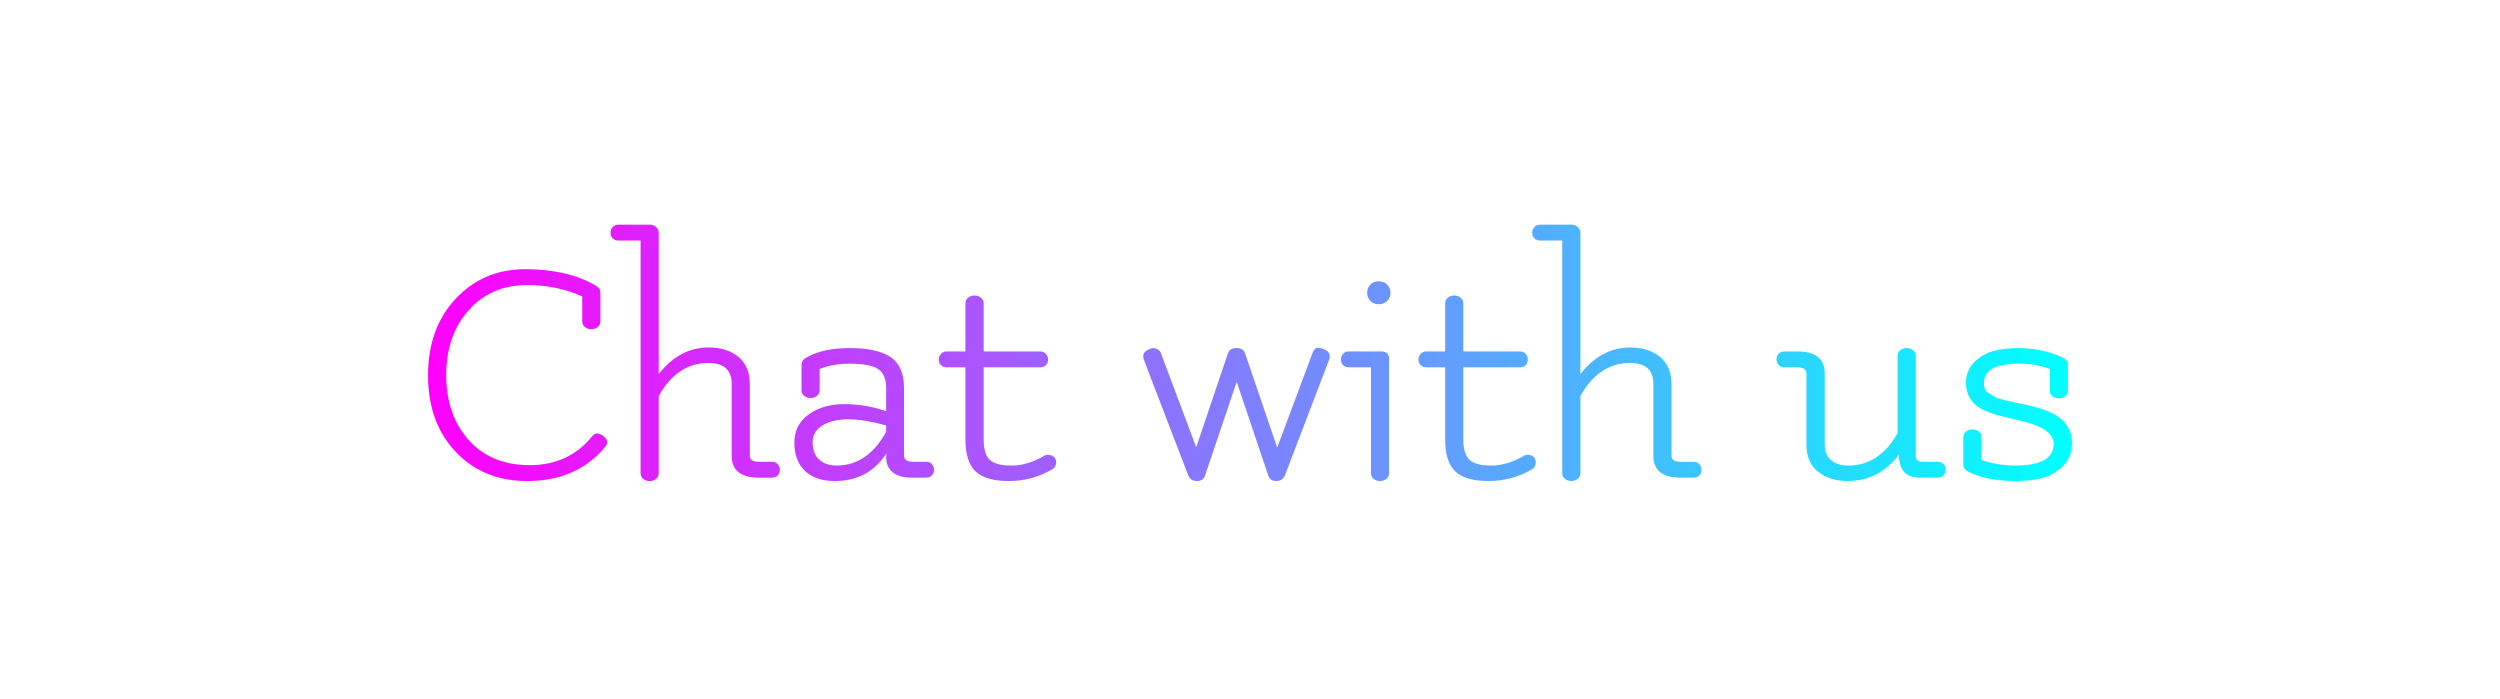
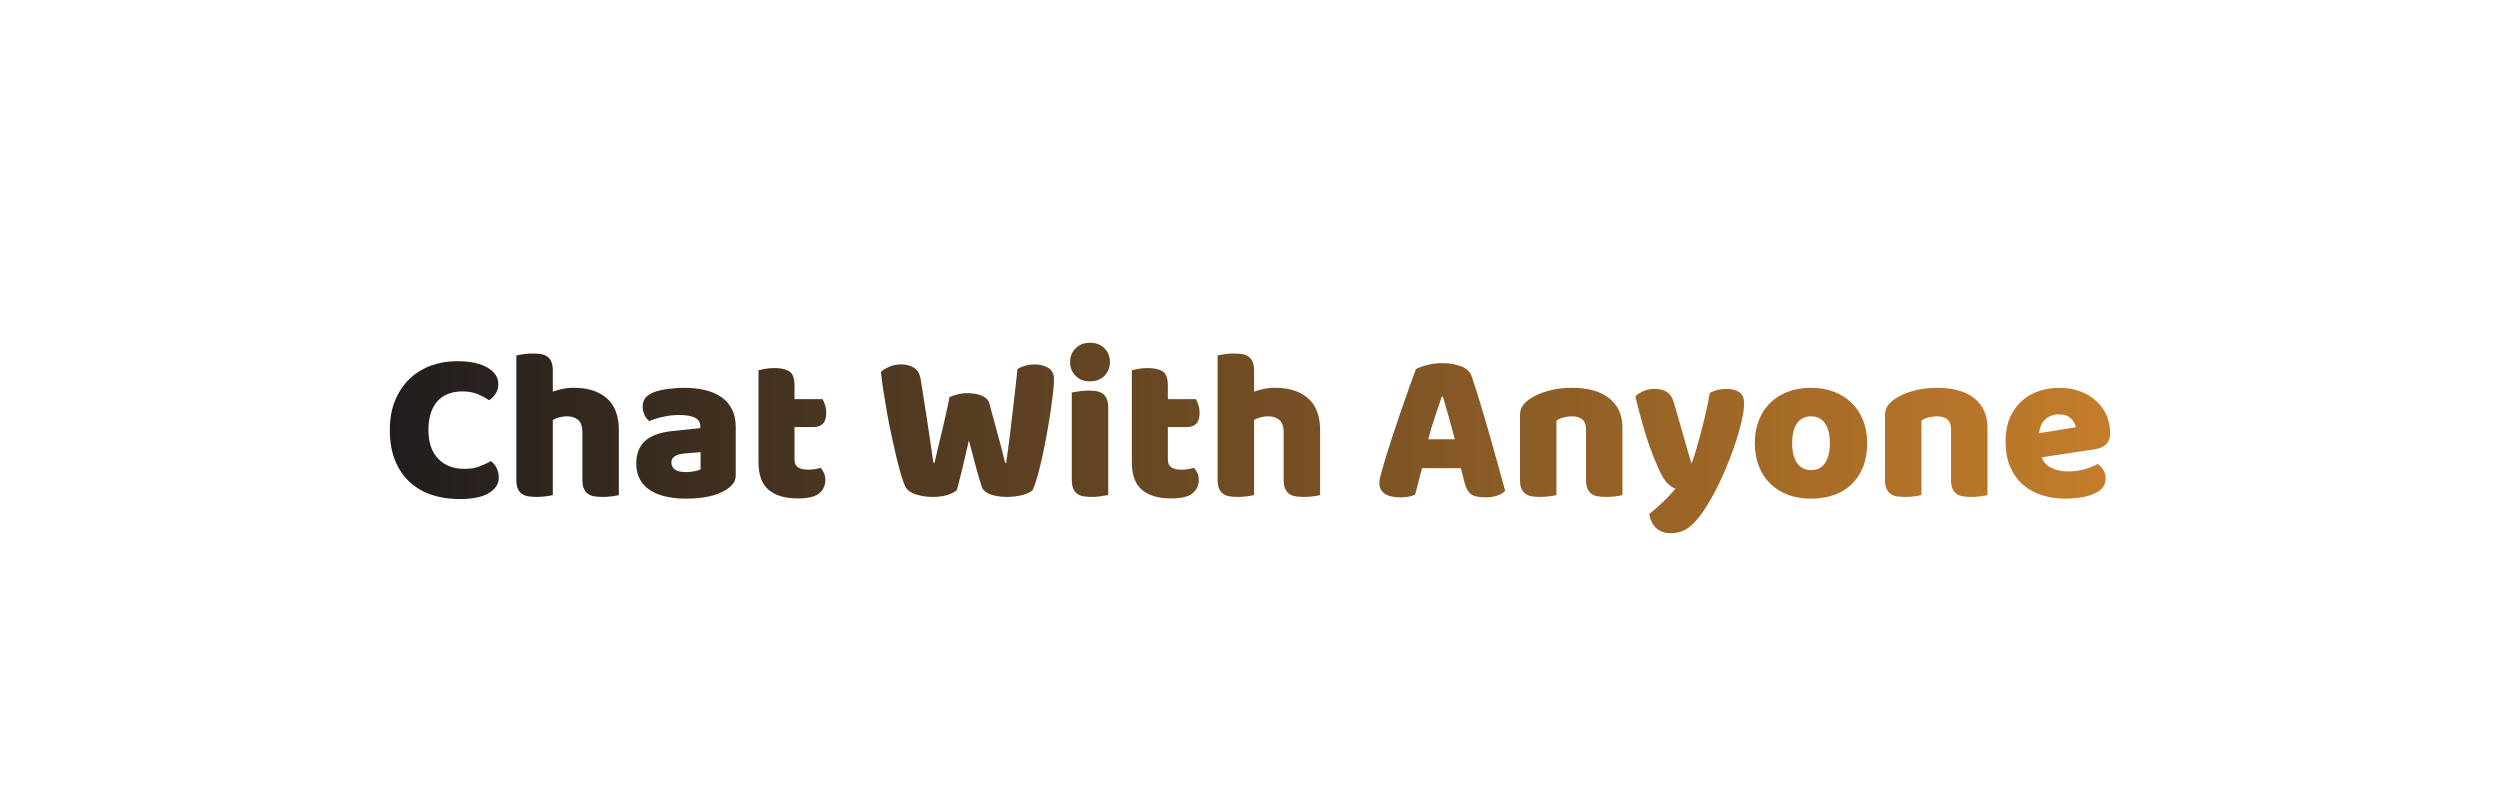
- <svg xmlns="http://www.w3.org/2000/svg" width="251.96px" height="70.44px" viewBox="124.02 39.78 251.96 70.44" style="background: none;" preserveAspectRatio="xMidYMid">
+ <svg xmlns="http://www.w3.org/2000/svg" width="396.36px" height="126.84px" viewBox="51.82 11.58 396.36 126.84" style="background: rgb(252, 250, 250);" preserveAspectRatio="xMidYMid">
  <defs>
    <linearGradient id="editing-gradient-gradient" x1="0" x2="1" y1="0.5" y2="0.5" gradientUnits="objectBoundingBox">
-       <stop offset="0" stop-color="#f0f" />
-       <stop offset="1" stop-color="#0ff" />
+       <stop offset="0" stop-color="#201d1d" />
+       <stop offset="1" stop-color="#c47d2a" />
    </linearGradient>
  </defs>
  <g>
-     <g transform="translate(165.56, 87.92)">
-       <path d="M18.09-4.11L18.09-4.11L18.09-4.11Q18.33-4.45 18.63-4.45L18.63-4.45L18.63-4.45Q18.94-4.45 19.30-4.17L19.30-4.17L19.30-4.17Q19.65-3.88 19.65-3.60L19.65-3.60L19.65-3.60Q19.65-3.33 19.45-3.09L19.45-3.09L19.45-3.09Q16.59 0.34 11.59 0.34L11.59 0.34L11.59 0.34Q7.17 0.34 4.39-2.60L4.39-2.60L4.39-2.60Q1.60-5.54 1.60-10.30L1.60-10.30L1.60-10.30Q1.60-15.06 4.39-18.04L4.39-18.04L4.39-18.04Q7.17-21.01 11.41-21.01L11.41-21.01L11.41-21.01Q15.64-21.01 18.46-19.38L18.46-19.38L18.46-19.38Q18.97-19.11 18.97-18.67L18.97-18.67L18.97-15.74L18.97-15.74Q18.97-15.40 18.70-15.18L18.70-15.18L18.70-15.18Q18.43-14.96 18.05-14.96L18.05-14.96L18.05-14.96Q17.68-14.96 17.41-15.18L17.41-15.18L17.41-15.18Q17.14-15.40 17.14-15.74L17.14-15.74L17.14-18.26L17.14-18.26Q14.62-19.41 11.59-19.41L11.59-19.41L11.59-19.41Q7.96-19.41 5.70-16.88L5.70-16.88L5.70-16.88Q3.43-14.35 3.43-10.34L3.43-10.34L3.43-10.34Q3.43-6.32 5.70-3.79L5.70-3.79L5.70-3.79Q7.96-1.26 11.85-1.26L11.85-1.26L11.85-1.26Q15.74-1.26 18.09-4.11ZM24.85-8.23L24.85-0.44L24.85-0.44Q24.85-0.10 24.58 0.12L24.58 0.12L24.58 0.12Q24.31 0.34 23.94 0.34L23.94 0.34L23.94 0.34Q23.56 0.34 23.29 0.12L23.29 0.12L23.29 0.12Q23.02-0.10 23.02-0.44L23.02-0.44L23.02-23.90L20.77-23.90L20.77-23.90Q20.43-23.90 20.21-24.12L20.21-24.12L20.21-24.12Q19.99-24.34 19.99-24.68L19.99-24.68L19.99-24.68Q19.99-25.02 20.21-25.26L20.21-25.26L20.21-25.26Q20.43-25.50 20.77-25.50L20.77-25.50L23.97-25.50L23.97-25.50Q24.31-25.50 24.58-25.26L24.58-25.26L24.58-25.26Q24.85-25.02 24.85-24.68L24.85-24.68L24.85-10.44L24.85-10.44Q26.96-13.12 29.85-13.12L29.85-13.12L29.85-13.12Q31.76-13.12 32.90-12.16L32.90-12.16L32.90-12.16Q34.03-11.19 34.03-9.45L34.03-9.45L34.03-2.21L34.03-2.21Q34.03-1.60 34.95-1.60L34.95-1.60L36.28-1.60L36.28-1.60Q36.62-1.60 36.84-1.36L36.84-1.36L36.84-1.36Q37.06-1.12 37.06-0.78L37.06-0.78L37.06-0.78Q37.06-0.44 36.84-0.22L36.84-0.22L36.84-0.22Q36.62 0 36.28 0L36.28 0L34.95 0L34.95 0Q32.20 0 32.20-2.21L32.20-2.21L32.20-9.45L32.20-9.45Q32.20-11.56 29.85-11.56L29.85-11.56L29.85-11.56Q26.72-11.56 24.85-8.23L24.85-8.23ZM47.77-4.62L47.77-5.27L47.77-5.27Q45.53-5.88 43.95-5.88L43.95-5.88L43.95-5.88Q42.36-5.88 41.36-5.27L41.36-5.27L41.36-5.27Q40.36-4.66 40.36-3.55L40.36-3.55L40.36-3.55Q40.36-2.45 41.00-1.84L41.00-1.84L41.00-1.84Q41.65-1.22 42.77-1.22L42.77-1.22L42.77-1.22Q45.90-1.22 47.77-4.62L47.77-4.62ZM50.49-1.60L50.49-1.60L51.82-1.60L51.82-1.60Q52.16-1.60 52.38-1.36L52.38-1.36L52.38-1.36Q52.60-1.12 52.60-0.78L52.60-0.78L52.60-0.78Q52.60-0.44 52.38-0.22L52.38-0.22L52.38-0.22Q52.16 0 51.82 0L51.82 0L50.32 0L50.32 0Q49.10 0 48.43-0.54L48.43-0.54L48.43-0.54Q47.77-1.09 47.77-2.07L47.77-2.07L47.77-2.07Q47.77-2.24 47.80-2.45L47.80-2.45L47.80-2.45Q46.00 0.34 42.57 0.34L42.57 0.34L42.57 0.34Q40.66 0.34 39.59-0.68L39.59-0.68L39.59-0.68Q38.52-1.70 38.52-3.52L38.52-3.52L38.52-3.52Q38.52-5.34 39.97-6.38L39.97-6.38L39.97-6.38Q41.41-7.41 43.57-7.41L43.57-7.41L43.57-7.41Q45.73-7.41 47.77-6.70L47.77-6.70L47.77-9.04L47.77-9.04Q47.77-10.68 46.58-11.15L46.58-11.15L46.58-11.15Q45.66-11.49 44.05-11.49L44.05-11.49L44.05-11.49Q42.43-11.49 41.07-10.95L41.07-10.95L41.07-8.81L41.07-8.81Q41.07-8.47 40.80-8.25L40.80-8.25L40.80-8.25Q40.53-8.02 40.15-8.02L40.15-8.02L40.15-8.02Q39.78-8.02 39.51-8.25L39.51-8.25L39.51-8.25Q39.24-8.47 39.24-8.81L39.24-8.81L39.24-11.39L39.24-11.39Q39.24-11.83 39.68-12.07L39.68-12.07L39.68-12.07Q41.34-13.06 44.10-13.06L44.10-13.06L44.10-13.06Q46.85-13.06 48.21-12.16L48.21-12.16L48.21-12.16Q49.57-11.25 49.57-9.04L49.57-9.04L49.57-2.24L49.57-2.24Q49.57-1.60 50.49-1.60ZM63.65-2.18L63.65-2.18Q63.92-2.35 64.28-2.28L64.28-2.28L64.28-2.28Q64.63-2.21 64.77-1.99L64.77-1.99L64.77-1.99Q64.91-1.77 64.91-1.60L64.91-1.60L64.91-1.60Q64.91-1.09 64.53-0.85L64.53-0.85L64.53-0.85Q62.49 0.34 60.15 0.34L60.15 0.34L60.15 0.34Q57.80 0.34 56.78-0.63L56.78-0.63L56.78-0.63Q55.76-1.60 55.76-3.84L55.76-3.84L55.76-11.12L53.86-11.12L53.86-11.12Q53.52-11.12 53.30-11.34L53.30-11.34L53.30-11.34Q53.07-11.56 53.07-11.90L53.07-11.90L53.07-11.90Q53.07-12.24 53.30-12.48L53.30-12.48L53.30-12.48Q53.52-12.72 53.86-12.72L53.86-12.72L55.76-12.72L55.76-17.58L55.76-17.58Q55.76-17.92 56.03-18.14L56.03-18.14L56.03-18.14Q56.30-18.36 56.68-18.36L56.68-18.36L56.68-18.36Q57.05-18.36 57.32-18.14L57.32-18.14L57.32-18.14Q57.60-17.92 57.60-17.58L57.60-17.58L57.60-12.72L63.31-12.72L63.31-12.72Q63.65-12.72 63.87-12.48L63.87-12.48L63.87-12.48Q64.09-12.24 64.09-11.90L64.09-11.90L64.09-11.90Q64.09-11.56 63.87-11.34L63.87-11.34L63.87-11.34Q63.65-11.12 63.31-11.12L63.31-11.12L57.60-11.12L57.60-3.84L57.60-3.84Q57.60-2.41 58.19-1.82L58.19-1.82L58.19-1.82Q58.79-1.22 60.40-1.22L60.40-1.22L60.40-1.22Q62.02-1.22 63.65-2.18L63.65-2.18ZM92.41-11.87L87.99-0.31L87.99-0.31Q87.75 0.34 87.09 0.34L87.09 0.34L87.09 0.34Q86.43 0.34 86.26-0.27L86.26-0.27L83.10-9.66L79.93-0.27L79.93-0.27Q79.76 0.34 79.10 0.34L79.10 0.34L79.10 0.34Q78.44 0.34 78.20-0.27L78.20-0.27L73.75-11.87L73.75-11.87Q73.68-12.04 73.68-12.21L73.68-12.21L73.68-12.21Q73.68-12.72 74.29-12.95L74.29-12.95L74.29-12.95Q74.49-13.06 74.73-13.06L74.73-13.06L74.73-13.06Q75.28-12.99 75.45-12.58L75.45-12.58L79.02-3.06L82.21-12.51L82.21-12.51Q82.38-13.06 83.08-13.06L83.08-13.06L83.08-13.06Q83.78-13.06 83.95-12.51L83.95-12.51L87.18-3.03L90.75-12.58L90.75-12.58Q90.95-13.09 91.27-13.09L91.27-13.09L91.27-13.09Q91.60-13.09 91.87-12.95L91.87-12.95L91.87-12.95Q92.48-12.72 92.48-12.21L92.48-12.21L92.48-12.21Q92.48-12.04 92.41-11.87L92.41-11.87ZM98.46-11.93L98.46-0.44L98.46-0.44Q98.46-0.10 98.19 0.12L98.19 0.12L98.19 0.12Q97.92 0.34 97.55 0.34L97.55 0.34L97.55 0.34Q97.17 0.34 96.90 0.12L96.90 0.12L96.90 0.12Q96.63-0.10 96.63-0.44L96.63-0.44L96.63-11.12L94.38-11.12L94.38-11.12Q94.04-11.12 93.82-11.34L93.82-11.34L93.82-11.34Q93.60-11.56 93.60-11.90L93.60-11.90L93.60-11.90Q93.60-12.24 93.82-12.48L93.82-12.48L93.82-12.48Q94.04-12.72 94.38-12.72L94.38-12.72L97.68-12.72L97.68-12.72Q98.46-12.72 98.46-11.93L98.46-11.93ZM96.56-17.82L96.56-17.82L96.56-17.82Q96.25-18.16 96.25-18.63L96.25-18.63L96.25-18.63Q96.25-19.11 96.56-19.45L96.56-19.45L96.56-19.45Q96.87-19.79 97.41-19.79L97.41-19.79L97.41-19.79Q97.95-19.79 98.28-19.45L98.28-19.45L98.28-19.45Q98.60-19.11 98.60-18.63L98.60-18.63L98.60-18.63Q98.60-18.16 98.28-17.82L98.28-17.82L98.28-17.82Q97.95-17.48 97.41-17.48L97.41-17.48L97.41-17.48Q96.87-17.48 96.56-17.82ZM112.00-2.18L112.00-2.18Q112.27-2.35 112.63-2.28L112.63-2.28L112.63-2.28Q112.98-2.21 113.12-1.99L113.12-1.99L113.12-1.99Q113.25-1.77 113.25-1.60L113.25-1.60L113.25-1.60Q113.25-1.09 112.88-0.85L112.88-0.85L112.88-0.85Q110.84 0.34 108.49 0.34L108.49 0.34L108.49 0.34Q106.15 0.34 105.13-0.63L105.13-0.63L105.13-0.63Q104.11-1.60 104.11-3.84L104.11-3.84L104.11-11.12L102.20-11.12L102.20-11.12Q101.86-11.12 101.64-11.34L101.64-11.34L101.64-11.34Q101.42-11.56 101.42-11.90L101.42-11.90L101.42-11.90Q101.42-12.24 101.64-12.48L101.64-12.48L101.64-12.48Q101.86-12.72 102.20-12.72L102.20-12.72L104.11-12.72L104.11-17.58L104.11-17.58Q104.11-17.92 104.38-18.14L104.38-18.14L104.38-18.14Q104.65-18.36 105.03-18.36L105.03-18.36L105.03-18.36Q105.40-18.36 105.67-18.14L105.67-18.14L105.67-18.14Q105.94-17.92 105.94-17.58L105.94-17.58L105.94-12.72L111.66-12.72L111.66-12.72Q112.00-12.72 112.22-12.48L112.22-12.48L112.22-12.48Q112.44-12.24 112.44-11.90L112.44-11.90L112.44-11.90Q112.44-11.56 112.22-11.34L112.22-11.34L112.22-11.34Q112.00-11.12 111.66-11.12L111.66-11.12L105.94-11.12L105.94-3.84L105.94-3.84Q105.94-2.41 106.54-1.82L106.54-1.82L106.54-1.82Q107.13-1.22 108.75-1.22L108.75-1.22L108.75-1.22Q110.36-1.22 112.00-2.18L112.00-2.18ZM117.74-8.23L117.74-0.44L117.74-0.44Q117.74-0.10 117.47 0.12L117.47 0.12L117.47 0.12Q117.20 0.34 116.82 0.34L116.82 0.34L116.82 0.34Q116.45 0.34 116.18 0.12L116.18 0.12L116.18 0.12Q115.91-0.10 115.91-0.44L115.91-0.44L115.91-23.90L113.66-23.90L113.66-23.90Q113.32-23.90 113.10-24.12L113.10-24.12L113.10-24.12Q112.88-24.34 112.88-24.68L112.88-24.68L112.88-24.68Q112.88-25.02 113.10-25.26L113.10-25.26L113.10-25.26Q113.32-25.50 113.66-25.50L113.66-25.50L116.86-25.50L116.86-25.50Q117.20-25.50 117.47-25.26L117.47-25.26L117.47-25.26Q117.74-25.02 117.74-24.68L117.74-24.68L117.74-10.44L117.74-10.44Q119.85-13.12 122.74-13.12L122.74-13.12L122.74-13.12Q124.64-13.12 125.78-12.16L125.78-12.16L125.78-12.16Q126.92-11.19 126.92-9.45L126.92-9.45L126.92-2.21L126.92-2.21Q126.92-1.60 127.84-1.60L127.84-1.60L129.17-1.60L129.17-1.60Q129.51-1.60 129.73-1.36L129.73-1.36L129.73-1.36Q129.95-1.12 129.95-0.78L129.95-0.78L129.95-0.78Q129.95-0.44 129.73-0.22L129.73-0.22L129.73-0.22Q129.51 0 129.17 0L129.17 0L127.84 0L127.84 0Q125.09 0 125.09-2.21L125.09-2.21L125.09-9.45L125.09-9.45Q125.09-11.56 122.74-11.56L122.74-11.56L122.74-11.56Q119.61-11.56 117.74-8.23L117.74-8.23ZM152.18-1.60L152.18-1.60L153.78-1.60L153.78-1.60Q154.12-1.60 154.34-1.38L154.34-1.38L154.34-1.38Q154.56-1.16 154.56-0.82L154.56-0.82L154.56-0.82Q154.56-0.48 154.34-0.24L154.34-0.24L154.34-0.24Q154.12 0 153.78 0L153.78 0L151.95 0L151.95 0Q149.84 0 149.84-2.31L149.84-2.31L149.84-2.31Q147.80 0.34 144.70 0.34L144.70 0.34L144.70 0.34Q142.87 0.34 141.69-0.60L141.69-0.60L141.69-0.60Q140.52-1.53 140.52-3.33L140.52-3.33L140.52-10.47L140.52-10.47Q140.52-11.12 139.60-11.12L139.60-11.12L138.28-11.12L138.28-11.12Q137.94-11.12 137.72-11.36L137.72-11.36L137.72-11.36Q137.50-11.59 137.50-11.93L137.50-11.93L137.50-11.93Q137.50-12.27 137.72-12.50L137.72-12.50L137.72-12.50Q137.94-12.72 138.28-12.72L138.28-12.72L139.60-12.72L139.60-12.72Q142.36-12.72 142.36-10.51L142.36-10.51L142.36-3.33L142.36-3.33Q142.36-2.31 142.99-1.77L142.99-1.77L142.99-1.77Q143.62-1.22 144.74-1.22L144.74-1.22L144.74-1.22Q147.87-1.22 149.70-4.49L149.70-4.49L149.70-12.27L149.70-12.27Q149.70-12.61 149.97-12.84L149.97-12.84L149.97-12.84Q150.25-13.06 150.62-13.06L150.62-13.06L150.62-13.06Q150.99-13.06 151.27-12.84L151.27-12.84L151.27-12.84Q151.54-12.61 151.54-12.27L151.54-12.27L151.54-2.24L151.54-2.24Q151.54-1.60 152.18-1.60ZM156.33-1.33L156.33-1.33L156.33-4.08L156.33-4.08Q156.33-4.42 156.60-4.64L156.60-4.64L156.60-4.64Q156.88-4.86 157.25-4.86L157.25-4.86L157.25-4.86Q157.62-4.86 157.90-4.64L157.90-4.64L157.90-4.64Q158.17-4.42 158.17-4.08L158.17-4.08L158.17-1.77L158.17-1.77Q159.80-1.22 161.57-1.22L161.57-1.22L161.57-1.22Q165.44-1.22 165.44-3.40L165.44-3.40L165.44-3.40Q165.44-5.03 161.81-5.81L161.81-5.81L161.81-5.81Q161.64-5.85 161.06-5.98L161.06-5.98L161.06-5.98Q160.48-6.12 160.11-6.21L160.11-6.21L160.11-6.21Q159.73-6.29 158.87-6.61L158.87-6.61L158.87-6.61Q158.00-6.94 157.62-7.28L157.62-7.28L157.62-7.28Q156.60-8.19 156.60-9.54L156.60-9.54L156.60-9.54Q156.60-10.88 157.50-11.71L157.50-11.71L157.50-11.71Q158.41-12.55 159.49-12.80L159.49-12.80L159.49-12.80Q160.58-13.06 161.87-13.06L161.87-13.06L161.87-13.06Q164.25-13.06 166.26-12.14L166.26-12.14L166.26-12.14Q166.87-11.87 166.87-11.39L166.87-11.39L166.87-8.77L166.87-8.77Q166.87-8.43 166.60-8.21L166.60-8.21L166.60-8.21Q166.33-7.99 165.95-7.99L165.95-7.99L165.95-7.99Q165.58-7.99 165.31-8.21L165.31-8.21L165.31-8.21Q165.04-8.43 165.04-8.77L165.04-8.77L165.04-10.95L165.04-10.95Q163.68-11.49 161.87-11.49L161.87-11.49L161.87-11.49Q158.41-11.49 158.41-9.52L158.41-9.52L158.41-9.52Q158.41-8.81 158.87-8.53L158.87-8.53L158.87-8.53Q159.32-8.26 159.54-8.13L159.54-8.13L159.54-8.13Q159.77-7.99 160.34-7.85L160.34-7.85L160.34-7.85Q161.16-7.65 162.01-7.48L162.01-7.48L162.01-7.48Q162.86-7.31 163.40-7.17L163.40-7.17L163.40-7.17Q163.95-7.04 164.78-6.72L164.78-6.72L164.78-6.72Q165.61-6.39 166.09-5.98L166.09-5.98L166.09-5.98Q167.28-5.03 167.28-3.50L167.28-3.50L167.28-3.50Q167.28-1.97 166.28-1.07L166.28-1.07L166.28-1.07Q165.27-0.17 164.10 0.09L164.10 0.09L164.10 0.09Q162.93 0.34 161.57 0.34L161.57 0.34L161.57 0.34Q158.88 0.34 156.94-0.54L156.94-0.54L156.94-0.54Q156.33-0.82 156.33-1.33Z" fill="url(#editing-gradient-gradient)" />
+     <g transform="translate(112.435, 90.095)">
+       <path d="M12.72-16.46L12.72-16.46L12.72-16.46Q10.10-16.46 8.70-14.86L8.70-14.86L8.70-14.86Q7.31-13.26 7.31-10.34L7.31-10.34L7.31-10.34Q7.31-7.38 8.86-5.78L8.86-5.78L8.86-5.78Q10.40-4.18 13.02-4.18L13.02-4.18L13.02-4.18Q14.42-4.18 15.39-4.56L15.39-4.56L15.39-4.56Q16.35-4.93 17.24-5.41L17.24-5.41L17.24-5.41Q17.82-4.93 18.14-4.27L18.14-4.27L18.14-4.27Q18.46-3.60 18.46-2.72L18.46-2.72L18.46-2.72Q18.46-1.33 16.92-0.36L16.92-0.36L16.92-0.36Q15.37 0.61 12.21 0.61L12.21 0.61L12.21 0.61Q9.93 0.61 7.92-0.03L7.92-0.03L7.92-0.03Q5.92-0.68 4.42-2.02L4.42-2.02L4.42-2.02Q2.92-3.37 2.06-5.42L2.06-5.42L2.06-5.42Q1.19-7.48 1.19-10.34L1.19-10.34L1.19-10.34Q1.19-12.99 2.02-15.01L2.02-15.01L2.02-15.01Q2.86-17.03 4.30-18.43L4.30-18.43L4.30-18.43Q5.75-19.82 7.68-20.54L7.68-20.54L7.68-20.54Q9.62-21.25 11.83-21.25L11.83-21.25L11.83-21.25Q14.96-21.25 16.68-20.23L16.68-20.23L16.68-20.23Q18.39-19.21 18.39-17.61L18.39-17.61L18.39-17.61Q18.39-16.73 17.95-16.08L17.95-16.08L17.95-16.08Q17.51-15.44 16.93-15.06L16.93-15.06L16.93-15.06Q16.05-15.64 15.05-16.05L15.05-16.05L15.05-16.05Q14.04-16.46 12.72-16.46ZM37.50-10.34L37.50-0.03L37.50-0.03Q37.16 0.07 36.43 0.17L36.43 0.17L36.43 0.17Q35.70 0.27 34.92 0.27L34.92 0.27L34.92 0.27Q34.17 0.27 33.58 0.17L33.58 0.17L33.58 0.17Q32.98 0.07 32.57-0.24L32.57-0.24L32.57-0.24Q32.16-0.54 31.94-1.07L31.94-1.07L31.94-1.07Q31.72-1.60 31.72-2.45L31.72-2.45L31.72-10.00L31.72-10.00Q31.72-11.39 31.03-11.95L31.03-11.95L31.03-11.95Q30.33-12.51 29.31-12.51L29.31-12.51L29.31-12.51Q28.63-12.51 28.02-12.34L28.02-12.34L28.02-12.34Q27.40-12.17 27.03-11.93L27.03-11.93L27.03-0.03L27.03-0.03Q26.69 0.07 25.96 0.17L25.96 0.17L25.96 0.17Q25.23 0.27 24.45 0.27L24.45 0.27L24.45 0.27Q23.70 0.27 23.10 0.17L23.10 0.17L23.10 0.17Q22.51 0.07 22.10-0.24L22.10-0.24L22.10-0.24Q21.69-0.54 21.47-1.07L21.47-1.07L21.47-1.07Q21.25-1.60 21.25-2.45L21.25-2.45L21.25-22.17L21.25-22.17Q21.62-22.24 22.36-22.36L22.36-22.36L22.36-22.36Q23.09-22.47 23.83-22.47L23.83-22.47L23.83-22.47Q24.58-22.47 25.18-22.37L25.18-22.37L25.18-22.37Q25.77-22.27 26.18-21.96L26.18-21.96L26.18-21.96Q26.59-21.66 26.81-21.13L26.81-21.13L26.81-21.13Q27.03-20.60 27.03-19.75L27.03-19.75L27.03-16.42L27.03-16.42Q27.47-16.59 28.37-16.81L28.37-16.81L28.37-16.81Q29.27-17.03 30.36-17.03L30.36-17.03L30.36-17.03Q33.73-17.03 35.62-15.35L35.62-15.35L35.62-15.35Q37.50-13.67 37.50-10.34L37.50-10.34ZM48.14-3.67L48.14-3.67L48.14-3.67Q48.72-3.67 49.42-3.79L49.42-3.79L49.42-3.79Q50.12-3.91 50.46-4.11L50.46-4.11L50.46-6.83L48.01-6.63L48.01-6.63Q47.06-6.56 46.44-6.22L46.44-6.22L46.44-6.22Q45.83-5.88 45.83-5.20L45.83-5.20L45.83-5.20Q45.83-4.52 46.36-4.10L46.36-4.10L46.36-4.10Q46.89-3.67 48.14-3.67ZM47.87-17.03L47.87-17.03L47.87-17.03Q49.71-17.03 51.22-16.66L51.22-16.66L51.22-16.66Q52.73-16.29 53.81-15.52L53.81-15.52L53.81-15.52Q54.88-14.76 55.45-13.58L55.45-13.58L55.45-13.58Q56.03-12.41 56.03-10.81L56.03-10.81L56.03-3.20L56.03-3.20Q56.03-2.31 55.54-1.75L55.54-1.75L55.54-1.75Q55.05-1.19 54.37-0.78L54.37-0.78L54.37-0.78Q52.16 0.54 48.14 0.54L48.14 0.54L48.14 0.54Q46.34 0.54 44.90 0.20L44.90 0.20L44.90 0.20Q43.45-0.14 42.41-0.82L42.41-0.82L42.41-0.82Q41.38-1.50 40.82-2.55L40.82-2.55L40.82-2.55Q40.26-3.60 40.26-5.00L40.26-5.00L40.26-5.00Q40.26-7.34 41.65-8.60L41.65-8.60L41.65-8.60Q43.04-9.86 45.97-10.17L45.97-10.17L50.42-10.64L50.42-10.88L50.42-10.88Q50.42-11.87 49.56-12.29L49.56-12.29L49.56-12.29Q48.69-12.72 47.06-12.72L47.06-12.72L47.06-12.72Q45.76-12.72 44.54-12.44L44.54-12.44L44.54-12.44Q43.32-12.17 42.33-11.76L42.33-11.76L42.33-11.76Q41.89-12.07 41.58-12.70L41.58-12.70L41.58-12.70Q41.28-13.33 41.28-14.01L41.28-14.01L41.28-14.01Q41.28-14.89 41.70-15.42L41.70-15.42L41.70-15.42Q42.13-15.95 43.01-16.32L43.01-16.32L43.01-16.32Q44.00-16.69 45.34-16.86L45.34-16.86L45.34-16.86Q46.68-17.03 47.87-17.03ZM65.35-10.81L65.35-5.68L65.35-5.68Q65.35-4.79 65.91-4.42L65.91-4.42L65.91-4.42Q66.47-4.05 67.49-4.05L67.49-4.05L67.49-4.05Q68-4.05 68.54-4.13L68.54-4.13L68.54-4.13Q69.09-4.22 69.50-4.35L69.50-4.35L69.50-4.35Q69.80-3.98 70.02-3.52L70.02-3.52L70.02-3.52Q70.24-3.06 70.24-2.41L70.24-2.41L70.24-2.41Q70.24-1.12 69.28-0.31L69.28-0.31L69.28-0.31Q68.31 0.51 65.86 0.51L65.86 0.51L65.86 0.51Q62.87 0.51 61.25-0.85L61.25-0.85L61.25-0.85Q59.64-2.21 59.64-5.27L59.64-5.27L59.64-19.82L59.64-19.82Q60.01-19.92 60.71-20.04L60.71-20.04L60.71-20.04Q61.40-20.16 62.19-20.16L62.19-20.16L62.19-20.16Q63.68-20.16 64.52-19.64L64.52-19.64L64.52-19.64Q65.35-19.11 65.35-17.41L65.35-17.41L65.35-15.23L69.80-15.23L69.80-15.23Q70.01-14.86 70.19-14.30L70.19-14.30L70.19-14.30Q70.38-13.74 70.38-13.06L70.38-13.06L70.38-13.06Q70.38-11.87 69.85-11.34L69.85-11.34L69.85-11.34Q69.33-10.81 68.44-10.81L68.44-10.81L65.35-10.81ZM89.93-15.57L89.93-15.57L89.93-15.57Q90.30-15.74 91.10-15.96L91.10-15.96L91.10-15.96Q91.90-16.18 92.72-16.18L92.72-16.18L92.72-16.18Q94.15-16.18 95.10-15.76L95.10-15.76L95.10-15.76Q96.05-15.33 96.25-14.52L96.25-14.52L96.25-14.52Q96.63-13.12 96.95-11.92L96.95-11.92L96.95-11.92Q97.27-10.71 97.58-9.61L97.58-9.61L97.58-9.61Q97.89-8.50 98.18-7.41L98.18-7.41L98.18-7.41Q98.46-6.32 98.74-5.13L98.74-5.13L98.91-5.13L98.91-5.13Q99.21-7.21 99.45-9.10L99.45-9.10L99.45-9.10Q99.69-10.98 99.89-12.80L99.89-12.80L99.89-12.80Q100.10-14.62 100.30-16.41L100.30-16.41L100.30-16.41Q100.50-18.19 100.71-20.03L100.71-20.03L100.71-20.03Q101.97-20.74 103.39-20.74L103.39-20.74L103.39-20.74Q104.65-20.74 105.57-20.20L105.57-20.20L105.57-20.20Q106.49-19.65 106.49-18.36L106.49-18.36L106.49-18.36Q106.49-17.61 106.34-16.23L106.34-16.23L106.34-16.23Q106.18-14.86 105.93-13.16L105.93-13.16L105.93-13.16Q105.67-11.46 105.33-9.59L105.33-9.59L105.33-9.59Q104.99-7.72 104.62-6.02L104.62-6.02L104.62-6.02Q104.24-4.32 103.85-2.94L103.85-2.94L103.85-2.94Q103.46-1.56 103.12-0.82L103.12-0.82L103.12-0.82Q102.61-0.34 101.46-0.03L101.46-0.03L101.46-0.03Q100.30 0.27 99.08 0.27L99.08 0.27L99.08 0.27Q97.48 0.27 96.37-0.15L96.37-0.15L96.37-0.15Q95.27-0.58 95.03-1.36L95.03-1.36L95.03-1.36Q94.59-2.72 94.08-4.59L94.08-4.59L94.08-4.59Q93.57-6.46 92.99-8.70L92.99-8.70L92.99-8.70Q92.51-6.49 92.00-4.39L92.00-4.39L92.00-4.39Q91.49-2.28 91.09-0.82L91.09-0.82L91.09-0.82Q90.58-0.34 89.56-0.03L89.56-0.03L89.56-0.03Q88.54 0.27 87.31 0.27L87.31 0.27L87.31 0.27Q85.78 0.27 84.54-0.15L84.54-0.15L84.54-0.15Q83.30-0.58 82.93-1.36L82.93-1.36L82.93-1.36Q82.62-1.97 82.26-3.18L82.26-3.18L82.26-3.18Q81.91-4.39 81.53-5.93L81.53-5.93L81.53-5.93Q81.16-7.48 80.77-9.28L80.77-9.28L80.77-9.28Q80.38-11.08 80.05-12.89L80.05-12.89L80.05-12.89Q79.73-14.69 79.46-16.41L79.46-16.41L79.46-16.41Q79.19-18.12 79.05-19.55L79.05-19.55L79.05-19.55Q79.53-19.99 80.38-20.37L80.38-20.37L80.38-20.37Q81.23-20.74 82.21-20.74L82.21-20.74L82.21-20.74Q83.50-20.74 84.34-20.18L84.34-20.18L84.34-20.18Q85.17-19.62 85.37-18.29L85.37-18.29L85.37-18.29Q85.92-14.82 86.28-12.51L86.28-12.51L86.28-12.51Q86.63-10.20 86.85-8.72L86.85-8.72L86.85-8.72Q87.07-7.24 87.18-6.43L87.18-6.43L87.18-6.43Q87.28-5.61 87.38-5.13L87.38-5.13L87.55-5.13L87.55-5.13Q87.86-6.49 88.13-7.65L88.13-7.65L88.13-7.65Q88.40-8.81 88.69-9.98L88.69-9.98L88.69-9.98Q88.98-11.15 89.28-12.50L89.28-12.50L89.28-12.50Q89.59-13.84 89.93-15.57ZM109.04-21.11L109.04-21.11L109.04-21.11Q109.04-22.41 109.91-23.29L109.91-23.29L109.91-23.29Q110.77-24.17 112.20-24.17L112.20-24.17L112.20-24.17Q113.63-24.17 114.50-23.29L114.50-23.29L114.50-23.29Q115.36-22.41 115.36-21.11L115.36-21.11L115.36-21.11Q115.36-19.82 114.50-18.94L114.50-18.94L114.50-18.94Q113.63-18.05 112.20-18.05L112.20-18.05L112.20-18.05Q110.77-18.05 109.91-18.94L109.91-18.94L109.91-18.94Q109.04-19.82 109.04-21.11ZM115.09-13.87L115.09-0.03L115.09-0.03Q114.72 0.03 113.99 0.15L113.99 0.15L113.99 0.15Q113.25 0.27 112.51 0.27L112.51 0.27L112.51 0.27Q111.76 0.27 111.16 0.17L111.16 0.17L111.16 0.17Q110.57 0.07 110.16-0.24L110.16-0.24L110.16-0.24Q109.75-0.54 109.53-1.07L109.53-1.07L109.53-1.07Q109.31-1.60 109.31-2.45L109.31-2.45L109.31-16.29L109.31-16.29Q109.68-16.35 110.42-16.47L110.42-16.47L110.42-16.47Q111.15-16.59 111.89-16.59L111.89-16.59L111.89-16.59Q112.64-16.59 113.24-16.49L113.24-16.49L113.24-16.49Q113.83-16.39 114.24-16.08L114.24-16.08L114.24-16.08Q114.65-15.78 114.87-15.25L114.87-15.25L114.87-15.25Q115.09-14.72 115.09-13.87L115.09-13.87ZM124.54-10.81L124.54-5.68L124.54-5.68Q124.54-4.79 125.10-4.42L125.10-4.42L125.10-4.42Q125.66-4.05 126.68-4.05L126.68-4.05L126.68-4.05Q127.19-4.05 127.74-4.13L127.74-4.13L127.74-4.13Q128.28-4.22 128.69-4.35L128.69-4.35L128.69-4.35Q129.00-3.98 129.22-3.52L129.22-3.52L129.22-3.52Q129.44-3.06 129.44-2.41L129.44-2.41L129.44-2.41Q129.44-1.12 128.47-0.31L128.47-0.31L128.47-0.31Q127.50 0.51 125.05 0.51L125.05 0.51L125.05 0.51Q122.06 0.51 120.44-0.85L120.44-0.85L120.44-0.85Q118.83-2.21 118.83-5.27L118.83-5.27L118.83-19.82L118.83-19.82Q119.20-19.92 119.90-20.04L119.90-20.04L119.90-20.04Q120.60-20.16 121.38-20.16L121.38-20.16L121.38-20.16Q122.88-20.16 123.71-19.64L123.71-19.64L123.71-19.64Q124.54-19.11 124.54-17.41L124.54-17.41L124.54-15.23L129.00-15.23L129.00-15.23Q129.20-14.86 129.39-14.30L129.39-14.30L129.39-14.30Q129.57-13.74 129.57-13.06L129.57-13.06L129.57-13.06Q129.57-11.87 129.05-11.34L129.05-11.34L129.05-11.34Q128.52-10.81 127.64-10.81L127.64-10.81L124.54-10.81ZM148.68-10.34L148.68-0.03L148.68-0.03Q148.34 0.07 147.61 0.17L147.61 0.17L147.61 0.17Q146.88 0.27 146.10 0.27L146.10 0.27L146.10 0.27Q145.35 0.27 144.75 0.17L144.75 0.17L144.75 0.17Q144.16 0.07 143.75-0.24L143.75-0.24L143.75-0.24Q143.34-0.54 143.12-1.07L143.12-1.07L143.12-1.07Q142.90-1.60 142.90-2.45L142.90-2.45L142.90-10.00L142.90-10.00Q142.90-11.39 142.20-11.95L142.20-11.95L142.20-11.95Q141.51-12.51 140.49-12.51L140.49-12.51L140.49-12.51Q139.81-12.51 139.20-12.34L139.20-12.34L139.20-12.34Q138.58-12.17 138.21-11.93L138.21-11.93L138.21-0.03L138.21-0.03Q137.87 0.07 137.14 0.17L137.14 0.17L137.14 0.17Q136.41 0.27 135.63 0.27L135.63 0.27L135.63 0.27Q134.88 0.27 134.28 0.17L134.28 0.17L134.28 0.17Q133.69 0.07 133.28-0.24L133.28-0.24L133.28-0.24Q132.87-0.54 132.65-1.07L132.65-1.07L132.65-1.07Q132.43-1.60 132.43-2.45L132.43-2.45L132.43-22.17L132.43-22.17Q132.80-22.24 133.53-22.36L133.53-22.36L133.53-22.36Q134.27-22.47 135.01-22.47L135.01-22.47L135.01-22.47Q135.76-22.47 136.36-22.37L136.36-22.37L136.36-22.37Q136.95-22.27 137.36-21.96L137.36-21.96L137.36-21.96Q137.77-21.66 137.99-21.13L137.99-21.13L137.99-21.13Q138.21-20.60 138.21-19.75L138.21-19.75L138.21-16.42L138.21-16.42Q138.65-16.59 139.55-16.81L139.55-16.81L139.55-16.81Q140.45-17.03 141.54-17.03L141.54-17.03L141.54-17.03Q144.91-17.03 146.79-15.35L146.79-15.35L146.79-15.35Q148.68-13.67 148.68-10.34L148.68-10.34ZM163.88-19.99L163.88-19.99L163.88-19.99Q164.46-20.33 165.63-20.64L165.63-20.64L165.63-20.64Q166.80-20.94 167.99-20.94L167.99-20.94L167.99-20.94Q169.69-20.94 171.00-20.45L171.00-20.45L171.00-20.45Q172.31-19.96 172.69-18.90L172.69-18.90L172.69-18.90Q173.30-17.14 174.01-14.79L174.01-14.79L174.01-14.79Q174.73-12.44 175.44-9.95L175.44-9.95L175.44-9.95Q176.15-7.45 176.83-5.02L176.83-5.02L176.83-5.02Q177.51-2.58 178.02-0.71L178.02-0.71L178.02-0.71Q177.62-0.24 176.80 0.05L176.80 0.05L176.80 0.05Q175.98 0.34 174.86 0.34L174.86 0.34L174.86 0.34Q174.05 0.34 173.48 0.20L173.48 0.20L173.48 0.20Q172.92 0.07 172.57-0.20L172.57-0.20L172.57-0.20Q172.21-0.48 171.99-0.92L171.99-0.92L171.99-0.92Q171.77-1.36 171.60-1.94L171.60-1.94L170.99-4.28L164.83-4.28L164.83-4.28Q164.56-3.26 164.29-2.18L164.29-2.18L164.29-2.18Q164.02-1.09 163.74-0.07L163.74-0.07L163.74-0.07Q163.27 0.10 162.74 0.22L162.74 0.22L162.74 0.22Q162.21 0.34 161.47 0.34L161.47 0.34L161.47 0.34Q159.73 0.34 158.90-0.26L158.90-0.26L158.90-0.26Q158.07-0.85 158.07-1.90L158.07-1.90L158.07-1.90Q158.07-2.38 158.20-2.86L158.20-2.86L158.20-2.86Q158.34-3.33 158.51-3.98L158.51-3.98L158.51-3.98Q158.75-4.90 159.17-6.26L159.17-6.26L159.17-6.26Q159.60-7.62 160.11-9.20L160.11-9.20L160.11-9.20Q160.62-10.78 161.19-12.44L161.19-12.44L161.19-12.44Q161.77-14.11 162.28-15.59L162.28-15.59L162.28-15.59Q162.79-17.07 163.22-18.22L163.22-18.22L163.22-18.22Q163.64-19.38 163.88-19.99ZM168.16-15.61L167.96-15.61L167.96-15.61Q167.48-14.18 166.89-12.43L166.89-12.43L166.89-12.43Q166.29-10.68 165.82-8.87L165.82-8.87L170.03-8.87L170.03-8.87Q169.56-10.71 169.06-12.46L169.06-12.46L169.06-12.46Q168.57-14.21 168.16-15.61L168.16-15.61ZM190.84-2.45L190.84-10.47L190.84-10.47Q190.84-11.53 190.25-12.02L190.25-12.02L190.25-12.02Q189.65-12.51 188.63-12.51L188.63-12.51L188.63-12.51Q187.95-12.51 187.29-12.34L187.29-12.34L187.29-12.34Q186.63-12.17 186.15-11.83L186.15-11.83L186.15-0.03L186.15-0.03Q185.81 0.07 185.08 0.17L185.08 0.17L185.08 0.17Q184.35 0.27 183.57 0.27L183.57 0.27L183.57 0.27Q182.82 0.27 182.22 0.17L182.22 0.17L182.22 0.17Q181.63 0.07 181.22-0.24L181.22-0.24L181.22-0.24Q180.81-0.54 180.59-1.07L180.59-1.07L180.59-1.07Q180.37-1.60 180.37-2.45L180.37-2.45L180.37-12.65L180.37-12.65Q180.37-13.57 180.76-14.14L180.76-14.14L180.76-14.14Q181.15-14.72 181.83-15.20L181.83-15.20L181.83-15.20Q182.99-16.01 184.74-16.52L184.74-16.52L184.74-16.52Q186.49-17.03 188.63-17.03L188.63-17.03L188.63-17.03Q192.47-17.03 194.55-15.35L194.55-15.35L194.55-15.35Q196.62-13.67 196.62-10.68L196.62-10.68L196.62-0.03L196.62-0.03Q196.28 0.07 195.55 0.17L195.55 0.17L195.55 0.17Q194.82 0.27 194.04 0.27L194.04 0.27L194.04 0.27Q193.29 0.27 192.69 0.17L192.69 0.17L192.69 0.17Q192.10 0.07 191.69-0.24L191.69-0.24L191.69-0.24Q191.28-0.54 191.06-1.07L191.06-1.07L191.06-1.07Q190.84-1.60 190.84-2.45L190.84-2.45ZM202.33-4.22L202.33-4.22L202.33-4.22Q201.96-5.07 201.53-6.12L201.53-6.12L201.53-6.12Q201.11-7.17 200.65-8.53L200.65-8.53L200.65-8.53Q200.19-9.89 199.70-11.65L199.70-11.65L199.70-11.65Q199.21-13.40 198.66-15.67L198.66-15.67L198.66-15.67Q199.14-16.15 199.94-16.51L199.94-16.51L199.94-16.51Q200.74-16.86 201.69-16.86L201.69-16.86L201.69-16.86Q202.88-16.86 203.66-16.37L203.66-16.37L203.66-16.37Q204.44-15.88 204.82-14.52L204.82-14.52L207.50-5.17L207.64-5.17L207.64-5.17Q208.05-6.32 208.44-7.68L208.44-7.68L208.44-7.68Q208.83-9.04 209.20-10.49L209.20-10.49L209.20-10.49Q209.58-11.93 209.90-13.38L209.90-13.38L209.90-13.38Q210.22-14.82 210.46-16.22L210.46-16.22L210.46-16.22Q211.68-16.86 213.15-16.86L213.15-16.86L213.15-16.86Q214.34-16.86 215.12-16.35L215.12-16.35L215.12-16.35Q215.90-15.84 215.90-14.59L215.90-14.59L215.90-14.59Q215.90-13.67 215.66-12.46L215.66-12.46L215.66-12.46Q215.42-11.25 215.03-9.89L215.03-9.89L215.03-9.89Q214.64-8.53 214.12-7.09L214.12-7.09L214.12-7.09Q213.59-5.64 213.01-4.25L213.01-4.25L213.01-4.25Q212.43-2.86 211.82-1.62L211.82-1.62L211.82-1.62Q211.21-0.37 210.63 0.61L210.63 0.61L210.63 0.61Q209.68 2.28 208.86 3.33L208.86 3.33L208.86 3.33Q208.05 4.39 207.30 4.98L207.30 4.98L207.30 4.98Q206.55 5.58 205.80 5.80L205.80 5.80L205.80 5.80Q205.05 6.02 204.24 6.02L204.24 6.02L204.24 6.02Q202.81 6.02 201.93 5.17L201.93 5.17L201.93 5.17Q201.04 4.32 200.87 2.96L200.87 2.96L200.87 2.96Q201.96 2.11 203.05 1.07L203.05 1.07L203.05 1.07Q204.14 0.03 205.02-1.05L205.02-1.05L205.02-1.05Q204.44-1.22 203.78-1.85L203.78-1.85L203.78-1.85Q203.12-2.48 202.33-4.22ZM235.42-8.26L235.42-8.26L235.42-8.26Q235.42-6.15 234.77-4.50L234.77-4.50L234.77-4.50Q234.12-2.86 232.95-1.73L232.95-1.73L232.95-1.73Q231.78-0.61 230.15-0.03L230.15-0.03L230.15-0.03Q228.51 0.54 226.51 0.54L226.51 0.54L226.51 0.54Q224.50 0.54 222.87-0.07L222.87-0.07L222.87-0.07Q221.24-0.68 220.07-1.82L220.07-1.82L220.07-1.82Q218.89-2.96 218.25-4.59L218.25-4.59L218.25-4.59Q217.60-6.22 217.60-8.26L217.60-8.26L217.60-8.26Q217.60-10.27 218.25-11.90L218.25-11.90L218.25-11.90Q218.89-13.53 220.07-14.67L220.07-14.67L220.07-14.67Q221.24-15.81 222.87-16.42L222.87-16.42L222.87-16.42Q224.50-17.03 226.51-17.03L226.51-17.03L226.51-17.03Q228.51-17.03 230.15-16.41L230.15-16.41L230.15-16.41Q231.78-15.78 232.95-14.64L232.95-14.64L232.95-14.64Q234.12-13.50 234.77-11.87L234.77-11.87L234.77-11.87Q235.42-10.23 235.42-8.26ZM223.52-8.26L223.52-8.26L223.52-8.26Q223.52-6.19 224.32-5.08L224.32-5.08L224.32-5.08Q225.11-3.98 226.54-3.98L226.54-3.98L226.54-3.98Q227.97-3.98 228.74-5.10L228.74-5.10L228.74-5.10Q229.50-6.22 229.50-8.26L229.50-8.26L229.50-8.26Q229.50-10.30 228.72-11.41L228.72-11.41L228.72-11.41Q227.94-12.51 226.51-12.51L226.51-12.51L226.51-12.51Q225.08-12.51 224.30-11.41L224.30-11.41L224.30-11.41Q223.52-10.30 223.52-8.26ZM248.71-2.45L248.71-10.47L248.71-10.47Q248.71-11.53 248.12-12.02L248.12-12.02L248.12-12.02Q247.52-12.51 246.50-12.51L246.50-12.51L246.50-12.51Q245.82-12.51 245.16-12.34L245.16-12.34L245.16-12.34Q244.49-12.17 244.02-11.83L244.02-11.83L244.02-0.03L244.02-0.03Q243.68 0.07 242.95 0.17L242.95 0.17L242.95 0.17Q242.22 0.27 241.43 0.27L241.43 0.27L241.43 0.27Q240.69 0.27 240.09 0.17L240.09 0.17L240.09 0.17Q239.50 0.07 239.09-0.24L239.09-0.24L239.09-0.24Q238.68-0.54 238.46-1.07L238.46-1.07L238.46-1.07Q238.24-1.60 238.24-2.45L238.24-2.45L238.24-12.65L238.24-12.65Q238.24-13.57 238.63-14.14L238.63-14.14L238.63-14.14Q239.02-14.72 239.70-15.20L239.70-15.20L239.70-15.20Q240.86-16.01 242.61-16.52L242.61-16.52L242.61-16.52Q244.36-17.03 246.50-17.03L246.50-17.03L246.50-17.03Q250.34-17.03 252.42-15.35L252.42-15.35L252.42-15.35Q254.49-13.67 254.49-10.68L254.49-10.68L254.49-0.03L254.49-0.03Q254.15 0.07 253.42 0.17L253.42 0.17L253.42 0.17Q252.69 0.27 251.91 0.27L251.91 0.27L251.91 0.27Q251.16 0.27 250.56 0.17L250.56 0.17L250.56 0.17Q249.97 0.07 249.56-0.24L249.56-0.24L249.56-0.24Q249.15-0.54 248.93-1.07L248.93-1.07L248.93-1.07Q248.71-1.60 248.71-2.45L248.71-2.45ZM266.80 0.54L266.80 0.54L266.80 0.54Q264.79 0.54 263.08-0.02L263.08-0.02L263.08-0.02Q261.36-0.58 260.08-1.70L260.08-1.70L260.08-1.70Q258.81-2.82 258.08-4.52L258.08-4.52L258.08-4.52Q257.35-6.22 257.35-8.50L257.35-8.50L257.35-8.50Q257.35-10.74 258.08-12.36L258.08-12.36L258.08-12.36Q258.81-13.97 260.00-15.01L260.00-15.01L260.00-15.01Q261.19-16.05 262.72-16.54L262.72-16.54L262.72-16.54Q264.25-17.03 265.85-17.03L265.85-17.03L265.85-17.03Q267.65-17.03 269.13-16.49L269.13-16.49L269.13-16.49Q270.61-15.95 271.68-14.99L271.68-14.99L271.68-14.99Q272.75-14.04 273.34-12.72L273.34-12.72L273.34-12.72Q273.94-11.39 273.94-9.83L273.94-9.83L273.94-9.83Q273.94-8.67 273.29-8.06L273.29-8.06L273.29-8.06Q272.65-7.45 271.49-7.28L271.49-7.28L263.09-6.02L263.09-6.02Q263.47-4.90 264.62-4.33L264.62-4.33L264.62-4.33Q265.78-3.77 267.27-3.77L267.27-3.77L267.27-3.77Q268.67-3.77 269.91-4.13L269.91-4.13L269.91-4.13Q271.15-4.49 271.93-4.96L271.93-4.96L271.93-4.96Q272.48-4.62 272.85-4.01L272.85-4.01L272.85-4.01Q273.22-3.40 273.22-2.72L273.22-2.72L273.22-2.72Q273.22-1.19 271.80-0.44L271.80-0.44L271.80-0.44Q270.71 0.14 269.35 0.34L269.35 0.34L269.35 0.34Q267.99 0.54 266.80 0.54ZM265.85-12.82L265.85-12.82L265.85-12.82Q265.03-12.82 264.44-12.55L264.44-12.55L264.44-12.55Q263.84-12.27 263.47-11.85L263.47-11.85L263.47-11.85Q263.09-11.42 262.91-10.90L262.91-10.90L262.91-10.90Q262.72-10.37 262.68-9.83L262.68-9.83L268.50-10.78L268.50-10.78Q268.40-11.46 267.75-12.14L267.75-12.14L267.75-12.14Q267.10-12.82 265.85-12.82Z" fill="url(#editing-gradient-gradient)" />
    </g>
  </g>
  <style>text {
  font-size: 64px;
  font-family: Arial Black;
  dominant-baseline: central;
  text-anchor: middle;
}</style>
</svg>
